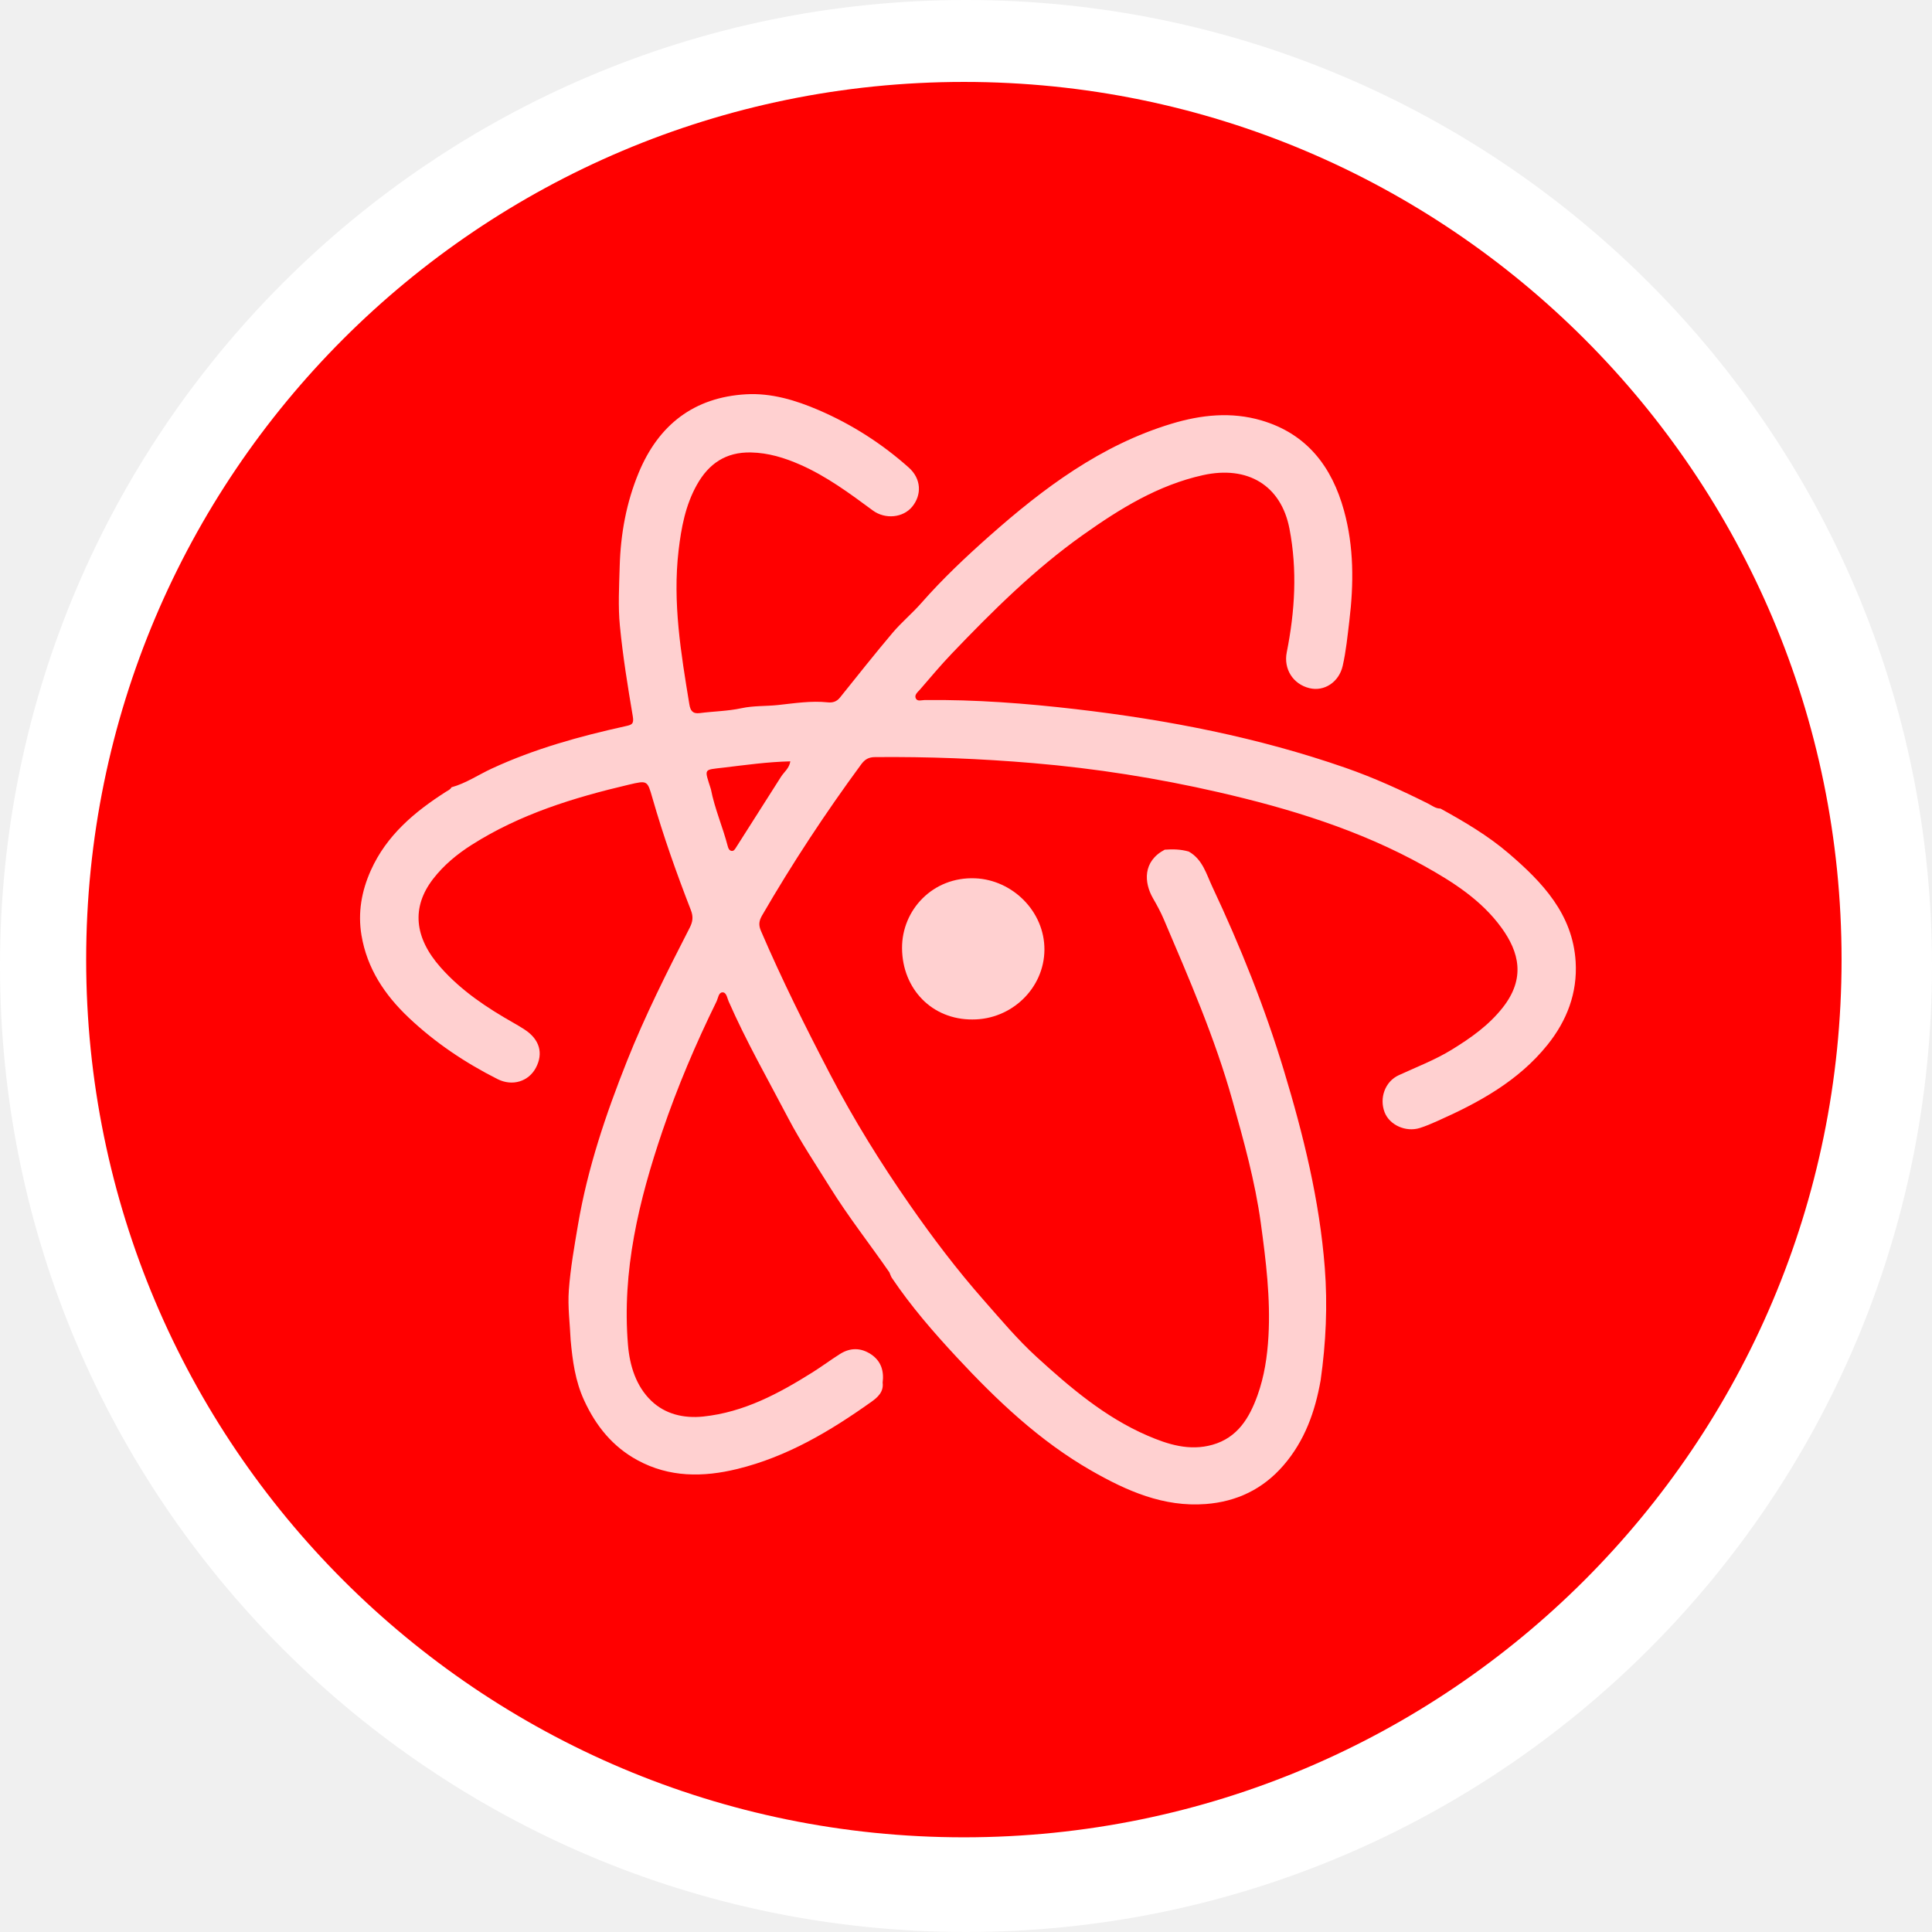
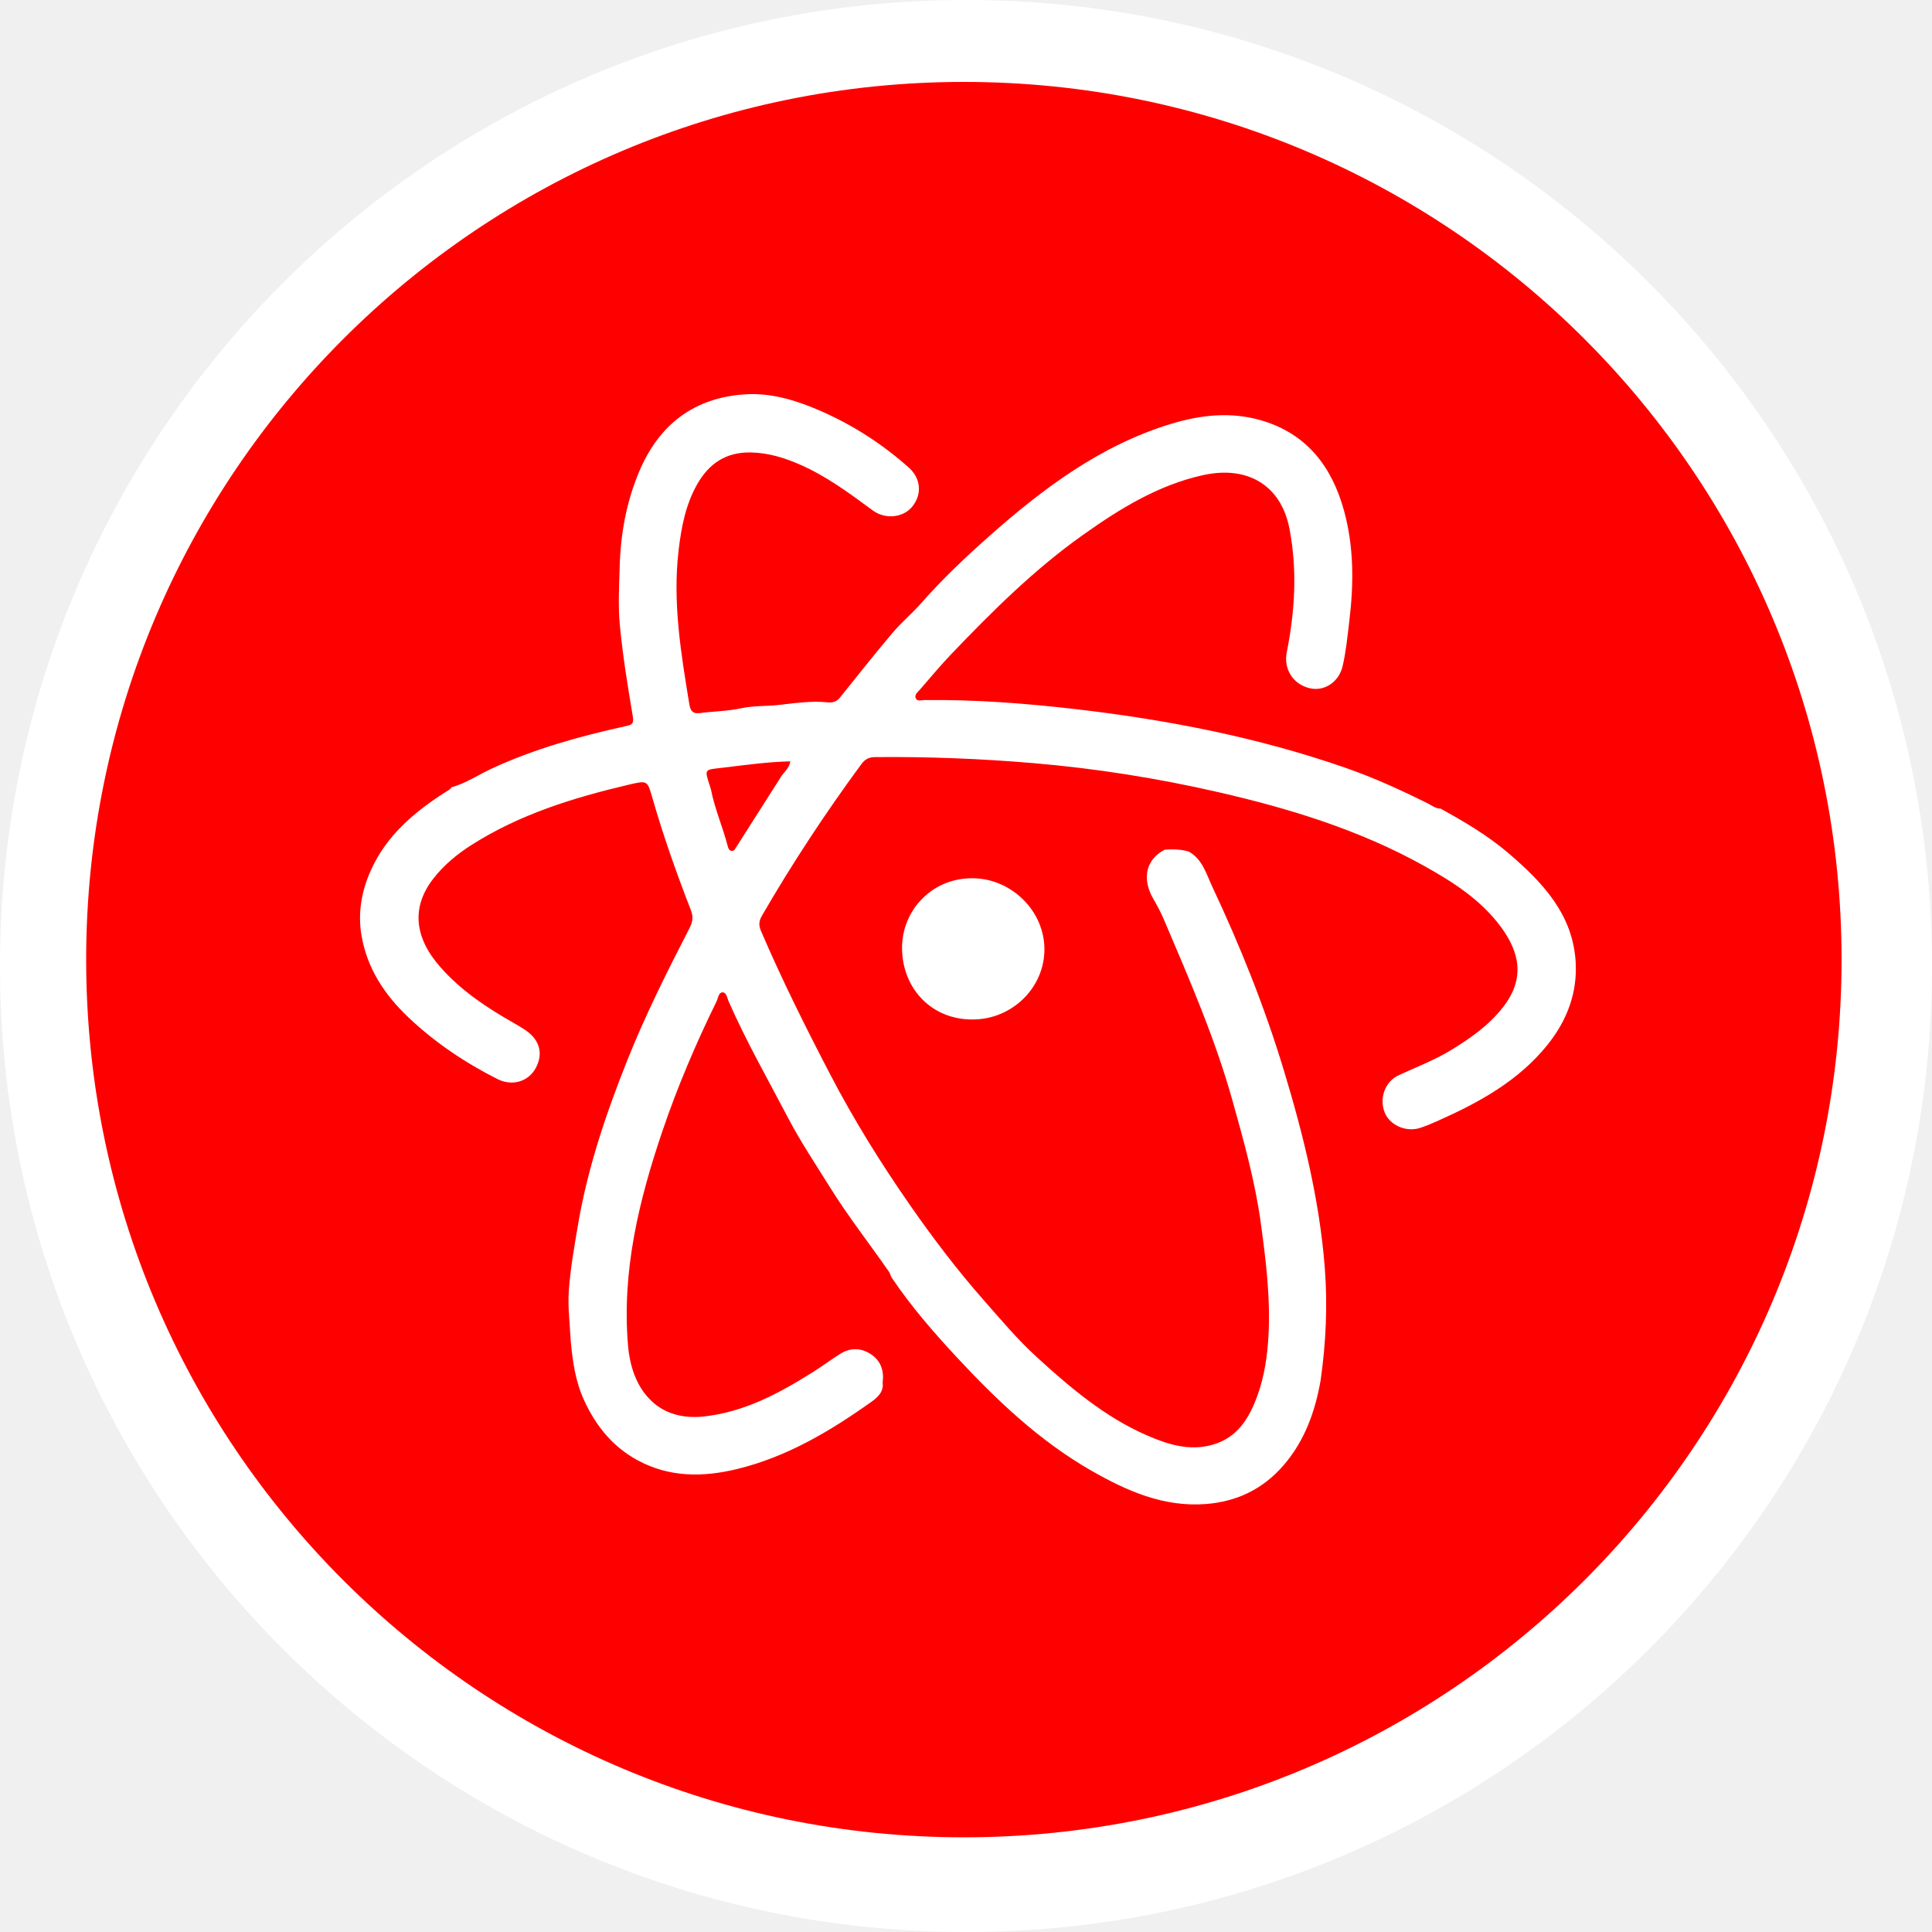
<svg xmlns="http://www.w3.org/2000/svg" version="1.1" id="Layer_1" x="0px" y="0px" viewBox="0 0 512 512" enable-background="new 0 0 512 512" xml:space="preserve">
  <g id="Outer_Circle">
    <circle fill="#FFFFFF" cx="256" cy="256" r="256" />
  </g>
  <g id="Inner_Circle">
    <path fill="#FF0000" d="M488.035,254.309c0,128.453-104.146,232.599-232.602,232.599c-128.456,0-232.599-104.146-232.599-232.599   c0-128.456,104.143-232.599,232.599-232.599C383.89,21.709,488.035,125.853,488.035,254.309z" />
  </g>
  <g id="Inner_Logo">
    <g>
-       <path fill="#FFD0D0" d="M257.715,270.169c-10.639,0.077-18.575-7.993-18.664-18.856c-0.082-10.125,8.139-19.026,19.396-18.551    c9.911,0.417,18.399,8.823,18.337,18.934C276.718,261.865,268.112,270.204,257.715,270.169z" />
-       <path fill="#FFD0D0" d="M417.563,254.87c-0.772-12.634-8.819-21.071-17.74-28.714c-5.485-4.703-11.743-8.388-18.08-11.877    c-1.297,0.013-2.27-0.814-3.334-1.345c-7.105-3.545-14.315-6.839-21.824-9.451c-23.188-8.066-47.132-12.718-71.439-15.543    c-13.31-1.547-26.681-2.573-40.108-2.421c-0.798,0.01-1.913,0.438-2.332-0.416c-0.477-0.967,0.515-1.695,1.101-2.37    c2.768-3.186,5.47-6.438,8.386-9.485c10.842-11.336,21.961-22.382,34.813-31.498c9.761-6.923,19.856-13.179,31.757-15.823    c11.947-2.655,20.75,2.758,22.953,14.155c2.123,10.984,1.452,21.923-0.716,32.804c-0.863,4.337,1.595,8.415,6.035,9.489    c3.896,0.943,7.803-1.593,8.788-5.896c0.9-3.921,1.28-7.929,1.766-11.927c1.188-9.846,1.225-19.63-1.408-29.211    c-3.191-11.618-9.816-20.388-21.916-23.931c-7.979-2.338-15.946-1.484-23.742,0.867c-18.727,5.65-34.001,17.087-48.345,29.797    c-6.287,5.57-12.438,11.378-18.013,17.73c-2.411,2.748-5.268,5.114-7.624,7.903c-4.76,5.627-9.326,11.415-13.944,17.159    c-0.863,1.073-1.926,1.402-3.227,1.265c-4.413-0.466-8.809,0.236-13.146,0.705c-3.229,0.348-6.492,0.148-9.729,0.847    c-3.617,0.78-7.39,0.823-11.078,1.297c-1.893,0.244-2.468-0.71-2.731-2.323c-2.219-13.501-4.468-26.996-2.855-40.767    c0.709-6.056,1.823-12.003,4.842-17.398c3.123-5.59,7.656-8.736,14.361-8.587c4.635,0.104,8.864,1.418,12.998,3.229    c7.017,3.077,13.125,7.604,19.247,12.125c3.358,2.481,8.096,1.916,10.459-0.975c2.598-3.171,2.413-7.417-0.896-10.368    c-7.104-6.332-15.04-11.418-23.802-15.201c-6.186-2.67-12.644-4.607-19.334-4.224c-13.783,0.791-23.182,8.084-28.441,20.779    c-3.296,7.949-4.8,16.281-5.04,24.839c-0.146,5.256-0.454,10.561,0.054,15.771c0.78,8.026,2.074,16.011,3.422,23.968    c0.354,2.082-0.325,2.242-1.972,2.605c-12.14,2.683-24.088,5.98-35.426,11.237c-3.554,1.648-6.83,3.896-10.656,4.953    c-0.319,0.615-0.919,0.833-1.474,1.187c-8.325,5.321-15.736,11.54-19.902,20.837c-2.456,5.484-3.477,11.196-2.477,17.173    c1.476,8.818,6.136,15.803,12.518,21.846c7.018,6.642,14.946,11.946,23.53,16.281c3.984,2.012,8.265,0.615,10.178-3.006    c2.034-3.85,0.969-7.52-2.953-10.09c-0.938-0.615-1.9-1.193-2.879-1.747c-7.14-4.039-13.918-8.545-19.417-14.75    c-7.013-7.912-7.769-15.95-2.016-23.423c2.831-3.677,6.391-6.611,10.303-9.093c12.78-8.11,26.995-12.485,41.572-15.909    c4.978-1.169,4.925-1.153,6.286,3.588c2.887,10.06,6.387,19.916,10.177,29.663c0.694,1.788,0.488,3.103-0.341,4.716    c-5.935,11.563-11.774,23.154-16.591,35.266c-5.604,14.088-10.432,28.369-12.975,43.344c-0.98,5.783-2.014,11.588-2.44,17.425    c-0.32,4.364,0.29,8.798,0.482,13.198c0.506,5.474,1.21,10.819,3.577,15.967c3.133,6.81,7.563,12.271,14.117,15.842    c8.456,4.605,17.401,4.557,26.513,2.326c13.188-3.23,24.592-10.032,35.496-17.791c1.627-1.158,3.296-2.616,2.976-5.069    c0.397-3.09-0.396-5.733-3.079-7.519c-2.684-1.78-5.496-1.805-8.219-0.084c-2.459,1.555-4.796,3.304-7.259,4.852    c-8.951,5.617-18.168,10.581-28.945,11.719c-5.223,0.551-10.134-0.635-13.815-4.17c-4.029-3.869-5.705-9.289-6.165-14.767    c-1.645-19.616,2.871-38.287,9.111-56.672c4-11.783,8.863-23.196,14.339-34.36c0.443-0.906,0.548-2.396,1.565-2.438    c1.09-0.043,1.249,1.459,1.646,2.363c4.657,10.625,10.416,20.688,15.783,30.945c3.31,6.325,7.305,12.27,11.074,18.337    c4.858,7.813,10.538,15.025,15.762,22.567c0.222,0.501,0.373,1.049,0.675,1.496c5.063,7.507,11.001,14.352,17.131,20.945    c10.655,11.463,21.991,22.252,35.719,30.109c9.38,5.369,19.143,9.693,30.312,8.837c8.172-0.626,15.119-3.923,20.57-10.218    c5.651-6.521,8.409-14.264,9.871-22.592c1.41-9.918,1.87-19.887,1.095-29.866c-1.39-17.82-5.655-35.089-10.804-52.122    c-5.052-16.727-11.544-32.932-18.979-48.743c-1.603-3.401-2.589-7.315-6.266-9.372c-2.093-0.604-4.229-0.662-6.369-0.493    c-5.855,3.088-5.509,8.714-3.091,12.9c1.029,1.782,2.021,3.604,2.827,5.494c6.725,15.788,13.585,31.518,18.225,48.106    c2.99,10.697,5.981,21.336,7.501,32.416c1.371,10.016,2.607,19.975,2.03,30.08c-0.304,5.311-1.093,10.583-2.897,15.604    c-2.149,5.977-5.27,11.221-11.944,13.104c-6.099,1.72-11.806-0.085-17.271-2.454c-11.202-4.85-20.384-12.669-29.287-20.789    c-5.116-4.664-9.563-9.979-14.135-15.173c-7.01-7.961-13.4-16.394-19.451-25.086c-7.753-11.137-14.898-22.636-21.179-34.694    c-6.499-12.48-12.777-25.052-18.327-37.987c-0.685-1.59-0.512-2.695,0.316-4.126c8.008-13.818,16.774-27.128,26.234-39.992    c0.996-1.354,1.992-1.928,3.69-1.943c13.994-0.129,27.951,0.41,41.903,1.595c16.549,1.405,32.91,3.992,49.065,7.699    c18.916,4.341,37.432,10.013,54.512,19.526c7.734,4.308,15.205,9.077,20.52,16.39c4.707,6.476,6.42,13.442,0.35,21.155    c-3.74,4.751-8.45,8.045-13.453,11.133c-4.478,2.762-9.378,4.619-14.127,6.811c-3.627,1.673-5.18,6.053-3.737,9.812    c1.292,3.367,5.583,5.337,9.319,4.177c1.604-0.5,3.162-1.182,4.704-1.867c10.977-4.879,21.406-10.568,29.122-20.152    C415.25,270.491,418.068,263.124,417.563,254.87z M206.979,205.849c-3.97,6.242-7.938,12.486-11.911,18.727    c-0.3,0.473-0.605,1.059-1.269,0.909c-0.595-0.134-0.805-0.717-0.95-1.274c-1.319-5.067-3.45-9.896-4.453-15.057    c-1.75-5.588-2.073-5.084,3.33-5.725c5.832-0.692,11.644-1.521,17.72-1.664C209.165,203.616,207.793,204.57,206.979,205.849z" />
+       <path fill="#FFFFFF" d="M257.715,270.169c-10.639,0.077-18.575-7.993-18.664-18.856c-0.082-10.125,8.139-19.026,19.396-18.551    c9.911,0.417,18.399,8.823,18.337,18.934C276.718,261.865,268.112,270.204,257.715,270.169z" />
+       <path fill="#FFFFFF" d="M417.563,254.87c-0.772-12.634-8.819-21.071-17.74-28.714c-5.485-4.703-11.743-8.388-18.08-11.877    c-1.297,0.013-2.27-0.814-3.334-1.345c-7.105-3.545-14.315-6.839-21.824-9.451c-23.188-8.066-47.132-12.718-71.439-15.543    c-13.31-1.547-26.681-2.573-40.108-2.421c-0.798,0.01-1.913,0.438-2.332-0.416c-0.477-0.967,0.515-1.695,1.101-2.37    c2.768-3.186,5.47-6.438,8.386-9.485c10.842-11.336,21.961-22.382,34.813-31.498c9.761-6.923,19.856-13.179,31.757-15.823    c11.947-2.655,20.75,2.758,22.953,14.155c2.123,10.984,1.452,21.923-0.716,32.804c-0.863,4.337,1.595,8.415,6.035,9.489    c3.896,0.943,7.803-1.593,8.788-5.896c0.9-3.921,1.28-7.929,1.766-11.927c1.188-9.846,1.225-19.63-1.408-29.211    c-3.191-11.618-9.816-20.388-21.916-23.931c-7.979-2.338-15.946-1.484-23.742,0.867c-18.727,5.65-34.001,17.087-48.345,29.797    c-6.287,5.57-12.438,11.378-18.013,17.73c-2.411,2.748-5.268,5.114-7.624,7.903c-4.76,5.627-9.326,11.415-13.944,17.159    c-0.863,1.073-1.926,1.402-3.227,1.265c-4.413-0.466-8.809,0.236-13.146,0.705c-3.229,0.348-6.492,0.148-9.729,0.847    c-3.617,0.78-7.39,0.823-11.078,1.297c-1.893,0.244-2.468-0.71-2.731-2.323c-2.219-13.501-4.468-26.996-2.855-40.767    c0.709-6.056,1.823-12.003,4.842-17.398c3.123-5.59,7.656-8.736,14.361-8.587c4.635,0.104,8.864,1.418,12.998,3.229    c7.017,3.077,13.125,7.604,19.247,12.125c3.358,2.481,8.096,1.916,10.459-0.975c2.598-3.171,2.413-7.417-0.896-10.368    c-7.104-6.332-15.04-11.418-23.802-15.201c-6.186-2.67-12.644-4.607-19.334-4.224c-13.783,0.791-23.182,8.084-28.441,20.779    c-3.296,7.949-4.8,16.281-5.04,24.839c-0.146,5.256-0.454,10.561,0.054,15.771c0.78,8.026,2.074,16.011,3.422,23.968    c0.354,2.082-0.325,2.242-1.972,2.605c-12.14,2.683-24.088,5.98-35.426,11.237c-3.554,1.648-6.83,3.896-10.656,4.953    c-0.319,0.615-0.919,0.833-1.474,1.187c-8.325,5.321-15.736,11.54-19.902,20.837c-2.456,5.484-3.477,11.196-2.477,17.173    c1.476,8.818,6.136,15.803,12.518,21.846c7.018,6.642,14.946,11.946,23.53,16.281c3.984,2.012,8.265,0.615,10.178-3.006    c2.034-3.85,0.969-7.52-2.953-10.09c-0.938-0.615-1.9-1.193-2.879-1.747c-7.14-4.039-13.918-8.545-19.417-14.75    c-7.013-7.912-7.769-15.95-2.016-23.423c2.831-3.677,6.391-6.611,10.303-9.093c12.78-8.11,26.995-12.485,41.572-15.909    c4.978-1.169,4.925-1.153,6.286,3.588c2.887,10.06,6.387,19.916,10.177,29.663c0.694,1.788,0.488,3.103-0.341,4.716    c-5.935,11.563-11.774,23.154-16.591,35.266c-5.604,14.088-10.432,28.369-12.975,43.344c-0.98,5.783-2.014,11.588-2.44,17.425    c-0.32,4.364,0.29,8.798,0.482,13.198c0.506,5.474,1.21,10.819,3.577,15.967c3.133,6.81,7.563,12.271,14.117,15.842    c8.456,4.605,17.401,4.557,26.513,2.326c13.188-3.23,24.592-10.032,35.496-17.791c1.627-1.158,3.296-2.616,2.976-5.069    c0.397-3.09-0.396-5.733-3.079-7.519c-2.684-1.78-5.496-1.805-8.219-0.084c-2.459,1.555-4.796,3.304-7.259,4.852    c-8.951,5.617-18.168,10.581-28.945,11.719c-5.223,0.551-10.134-0.635-13.815-4.17c-4.029-3.869-5.705-9.289-6.165-14.767    c-1.645-19.616,2.871-38.287,9.111-56.672c4-11.783,8.863-23.196,14.339-34.36c0.443-0.906,0.548-2.396,1.565-2.438    c1.09-0.043,1.249,1.459,1.646,2.363c4.657,10.625,10.416,20.688,15.783,30.945c3.31,6.325,7.305,12.27,11.074,18.337    c4.858,7.813,10.538,15.025,15.762,22.567c0.222,0.501,0.373,1.049,0.675,1.496c5.063,7.507,11.001,14.352,17.131,20.945    c10.655,11.463,21.991,22.252,35.719,30.109c9.38,5.369,19.143,9.693,30.312,8.837c8.172-0.626,15.119-3.923,20.57-10.218    c5.651-6.521,8.409-14.264,9.871-22.592c1.41-9.918,1.87-19.887,1.095-29.866c-1.39-17.82-5.655-35.089-10.804-52.122    c-5.052-16.727-11.544-32.932-18.979-48.743c-1.603-3.401-2.589-7.315-6.266-9.372c-2.093-0.604-4.229-0.662-6.369-0.493    c-5.855,3.088-5.509,8.714-3.091,12.9c1.029,1.782,2.021,3.604,2.827,5.494c6.725,15.788,13.585,31.518,18.225,48.106    c2.99,10.697,5.981,21.336,7.501,32.416c1.371,10.016,2.607,19.975,2.03,30.08c-0.304,5.311-1.093,10.583-2.897,15.604    c-2.149,5.977-5.27,11.221-11.944,13.104c-6.099,1.72-11.806-0.085-17.271-2.454c-11.202-4.85-20.384-12.669-29.287-20.789    c-5.116-4.664-9.563-9.979-14.135-15.173c-7.01-7.961-13.4-16.394-19.451-25.086c-7.753-11.137-14.898-22.636-21.179-34.694    c-6.499-12.48-12.777-25.052-18.327-37.987c-0.685-1.59-0.512-2.695,0.316-4.126c8.008-13.818,16.774-27.128,26.234-39.992    c0.996-1.354,1.992-1.928,3.69-1.943c13.994-0.129,27.951,0.41,41.903,1.595c16.549,1.405,32.91,3.992,49.065,7.699    c18.916,4.341,37.432,10.013,54.512,19.526c7.734,4.308,15.205,9.077,20.52,16.39c4.707,6.476,6.42,13.442,0.35,21.155    c-3.74,4.751-8.45,8.045-13.453,11.133c-4.478,2.762-9.378,4.619-14.127,6.811c-3.627,1.673-5.18,6.053-3.737,9.812    c1.292,3.367,5.583,5.337,9.319,4.177c1.604-0.5,3.162-1.182,4.704-1.867c10.977-4.879,21.406-10.568,29.122-20.152    C415.25,270.491,418.068,263.124,417.563,254.87z M206.979,205.849c-3.97,6.242-7.938,12.486-11.911,18.727    c-0.3,0.473-0.605,1.059-1.269,0.909c-0.595-0.134-0.805-0.717-0.95-1.274c-1.319-5.067-3.45-9.896-4.453-15.057    c-1.75-5.588-2.073-5.084,3.33-5.725c5.832-0.692,11.644-1.521,17.72-1.664C209.165,203.616,207.793,204.57,206.979,205.849z" />
    </g>
  </g>
</svg>
